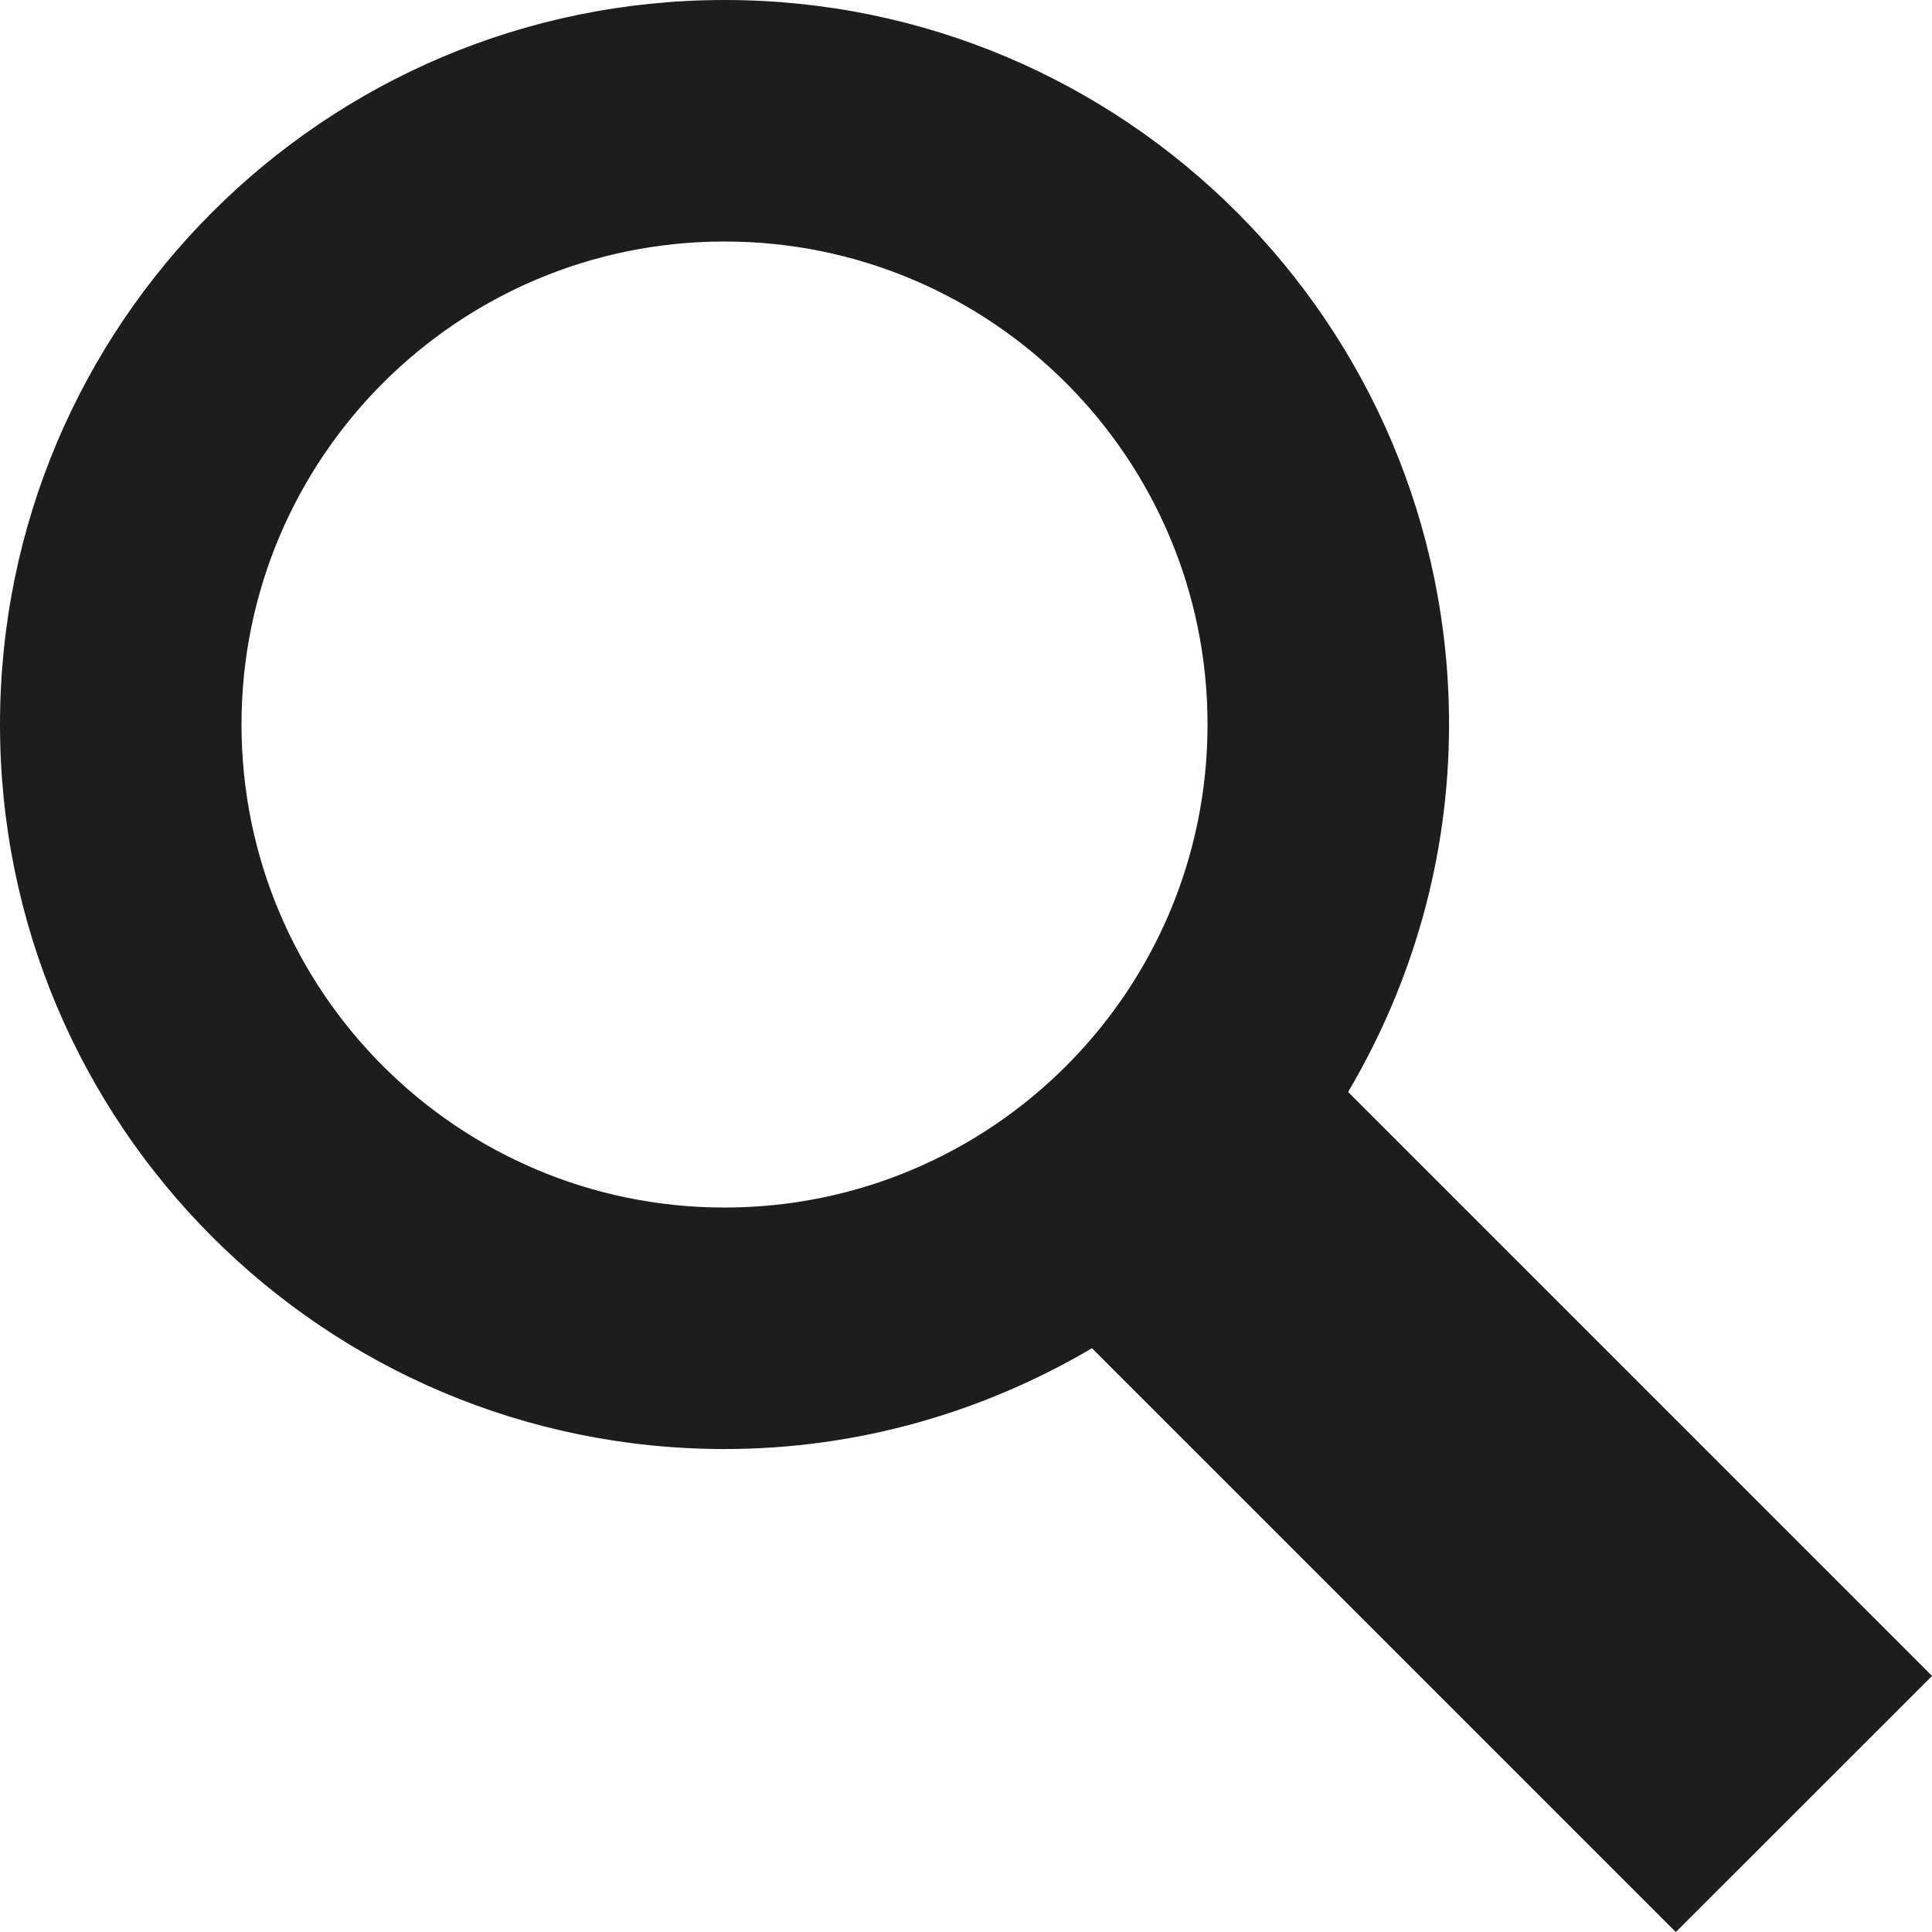
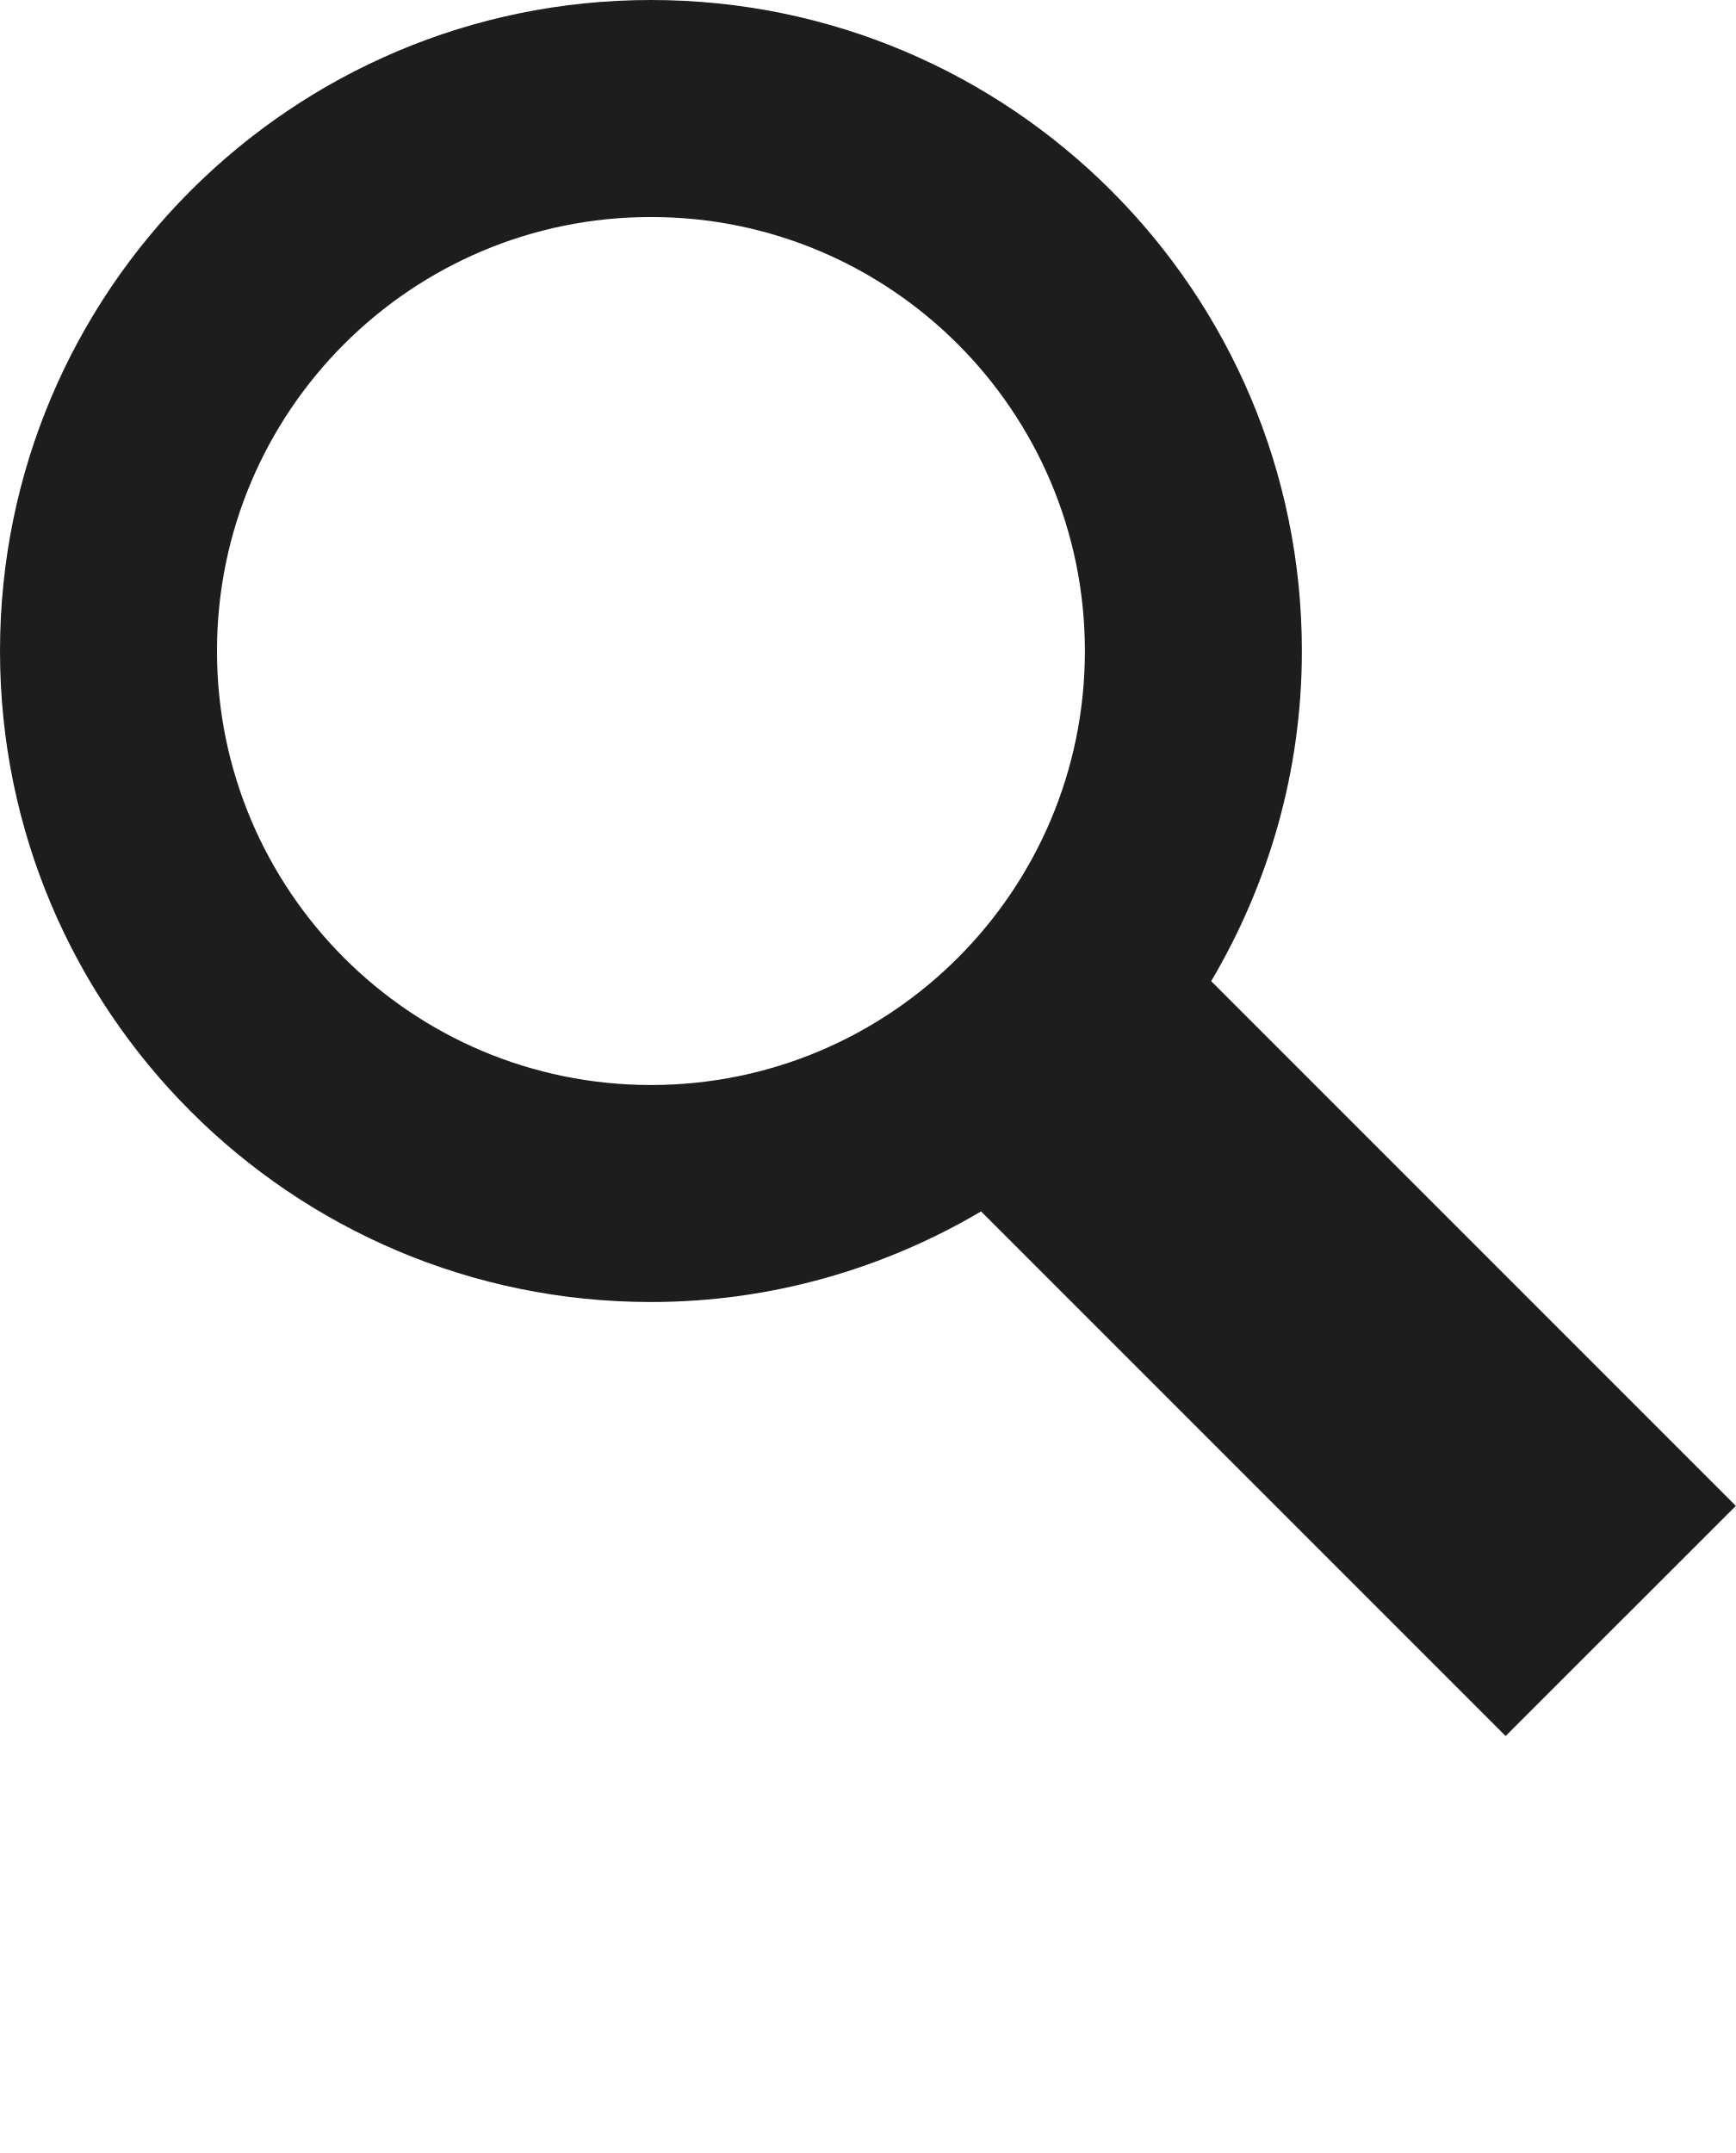
- <svg xmlns="http://www.w3.org/2000/svg" version="1.1" id="Layer_1" x="0px" y="0px" width="512px" height="512px" viewBox="0 0 512 512" enable-background="new 0 0 512 512" xml:space="preserve">
+ <svg xmlns="http://www.w3.org/2000/svg" version="1.1" id="Layer_1" x="0px" y="0px" width="512px" height="635px" viewBox="0 0 512 635" enable-background="new 0 0 512 635" xml:space="preserve">
  <g id="Grid" display="none">
    <g display="inline">
      <line fill="none" stroke="#B35047" x1="32" y1="0" x2="32" y2="512" />
      <line fill="none" stroke="#B35047" x1="64" y1="0" x2="64" y2="512" />
      <line fill="none" stroke="#B35047" x1="96" y1="0" x2="96" y2="512" />
      <line fill="none" stroke="#B35047" x1="128" y1="0" x2="128" y2="512" />
      <line fill="none" stroke="#B35047" x1="160" y1="0" x2="160" y2="512" />
      <line fill="none" stroke="#B35047" x1="192" y1="0" x2="192" y2="512" />
      <line fill="none" stroke="#B35047" x1="224" y1="0" x2="224" y2="512" />
      <line fill="none" stroke="#B35047" x1="256" y1="0" x2="256" y2="512" />
      <line fill="none" stroke="#B35047" x1="288" y1="0" x2="288" y2="512" />
      <line fill="none" stroke="#B35047" x1="320" y1="0" x2="320" y2="512" />
      <line fill="none" stroke="#B35047" x1="352" y1="0" x2="352" y2="512" />
      <line fill="none" stroke="#B35047" x1="384" y1="0" x2="384" y2="512" />
      <line fill="none" stroke="#B35047" x1="416" y1="0" x2="416" y2="512" />
      <line fill="none" stroke="#B35047" x1="448" y1="0" x2="448" y2="512" />
      <line fill="none" stroke="#B35047" x1="480" y1="0" x2="480" y2="512" />
      <line fill="none" stroke="#B35047" x1="0" y1="32" x2="512" y2="32" />
      <line fill="none" stroke="#B35047" x1="0" y1="64" x2="512" y2="64" />
      <line fill="none" stroke="#B35047" x1="0" y1="96" x2="512" y2="96" />
      <line fill="none" stroke="#B35047" x1="0" y1="128" x2="512" y2="128" />
      <line fill="none" stroke="#B35047" x1="0" y1="160" x2="512" y2="160" />
      <line fill="none" stroke="#B35047" x1="0" y1="192" x2="512" y2="192" />
      <line fill="none" stroke="#B35047" x1="0" y1="224" x2="512" y2="224" />
      <line fill="none" stroke="#B35047" x1="0" y1="256" x2="512" y2="256" />
      <line fill="none" stroke="#B35047" x1="0" y1="288" x2="512" y2="288" />
      <line fill="none" stroke="#B35047" x1="0" y1="320" x2="512" y2="320" />
      <line fill="none" stroke="#B35047" x1="0" y1="352" x2="512" y2="352" />
      <line fill="none" stroke="#B35047" x1="0" y1="384" x2="512" y2="384" />
      <line fill="none" stroke="#B35047" x1="0" y1="416" x2="512" y2="416" />
      <line fill="none" stroke="#B35047" x1="0" y1="448" x2="512" y2="448" />
      <line fill="none" stroke="#B35047" x1="0" y1="480" x2="512" y2="480" />
-       <rect fill="none" stroke="#B35047" width="512" height="512" />
+       <rect x="0" y="0" fill="none" stroke="#B35047" width="512" height="512" />
    </g>
  </g>
-   <path fill="#1D1D1B" d="M512.016,444.139L357.261,289.384c16.876-28.563,26.751-61.783,26.751-97.378  C384.012,85.971,298.071,0,192.006,0C85.955,0,0,85.971,0,192.006C0,298.04,85.955,384.012,192.006,384.012  c35.579,0,68.783-9.875,97.378-26.72l154.724,154.724L512.016,444.139z M64.002,192.006c0-70.689,57.314-128.004,128.004-128.004  S320.01,121.316,320.01,192.006S262.695,320.01,192.006,320.01S64.002,262.695,64.002,192.006z" />
+   <path fill="#1D1D1B" d="M512.016,444.139L357.261,289.384c16.876-28.562,26.751-61.782,26.751-97.378  C384.012,85.971,298.071,0,192.006,0C85.955,0,0,85.971,0,192.006s85.955,192.007,192.006,192.007  c35.579,0,68.783-9.875,97.378-26.72l154.724,154.724L512.016,444.139z M64.002,192.006c0-70.688,57.313-128.004,128.004-128.004  c70.689,0,128.004,57.314,128.004,128.004c0,70.69-57.315,128.005-128.004,128.005C121.317,320.01,64.002,262.695,64.002,192.006z" />
</svg>
